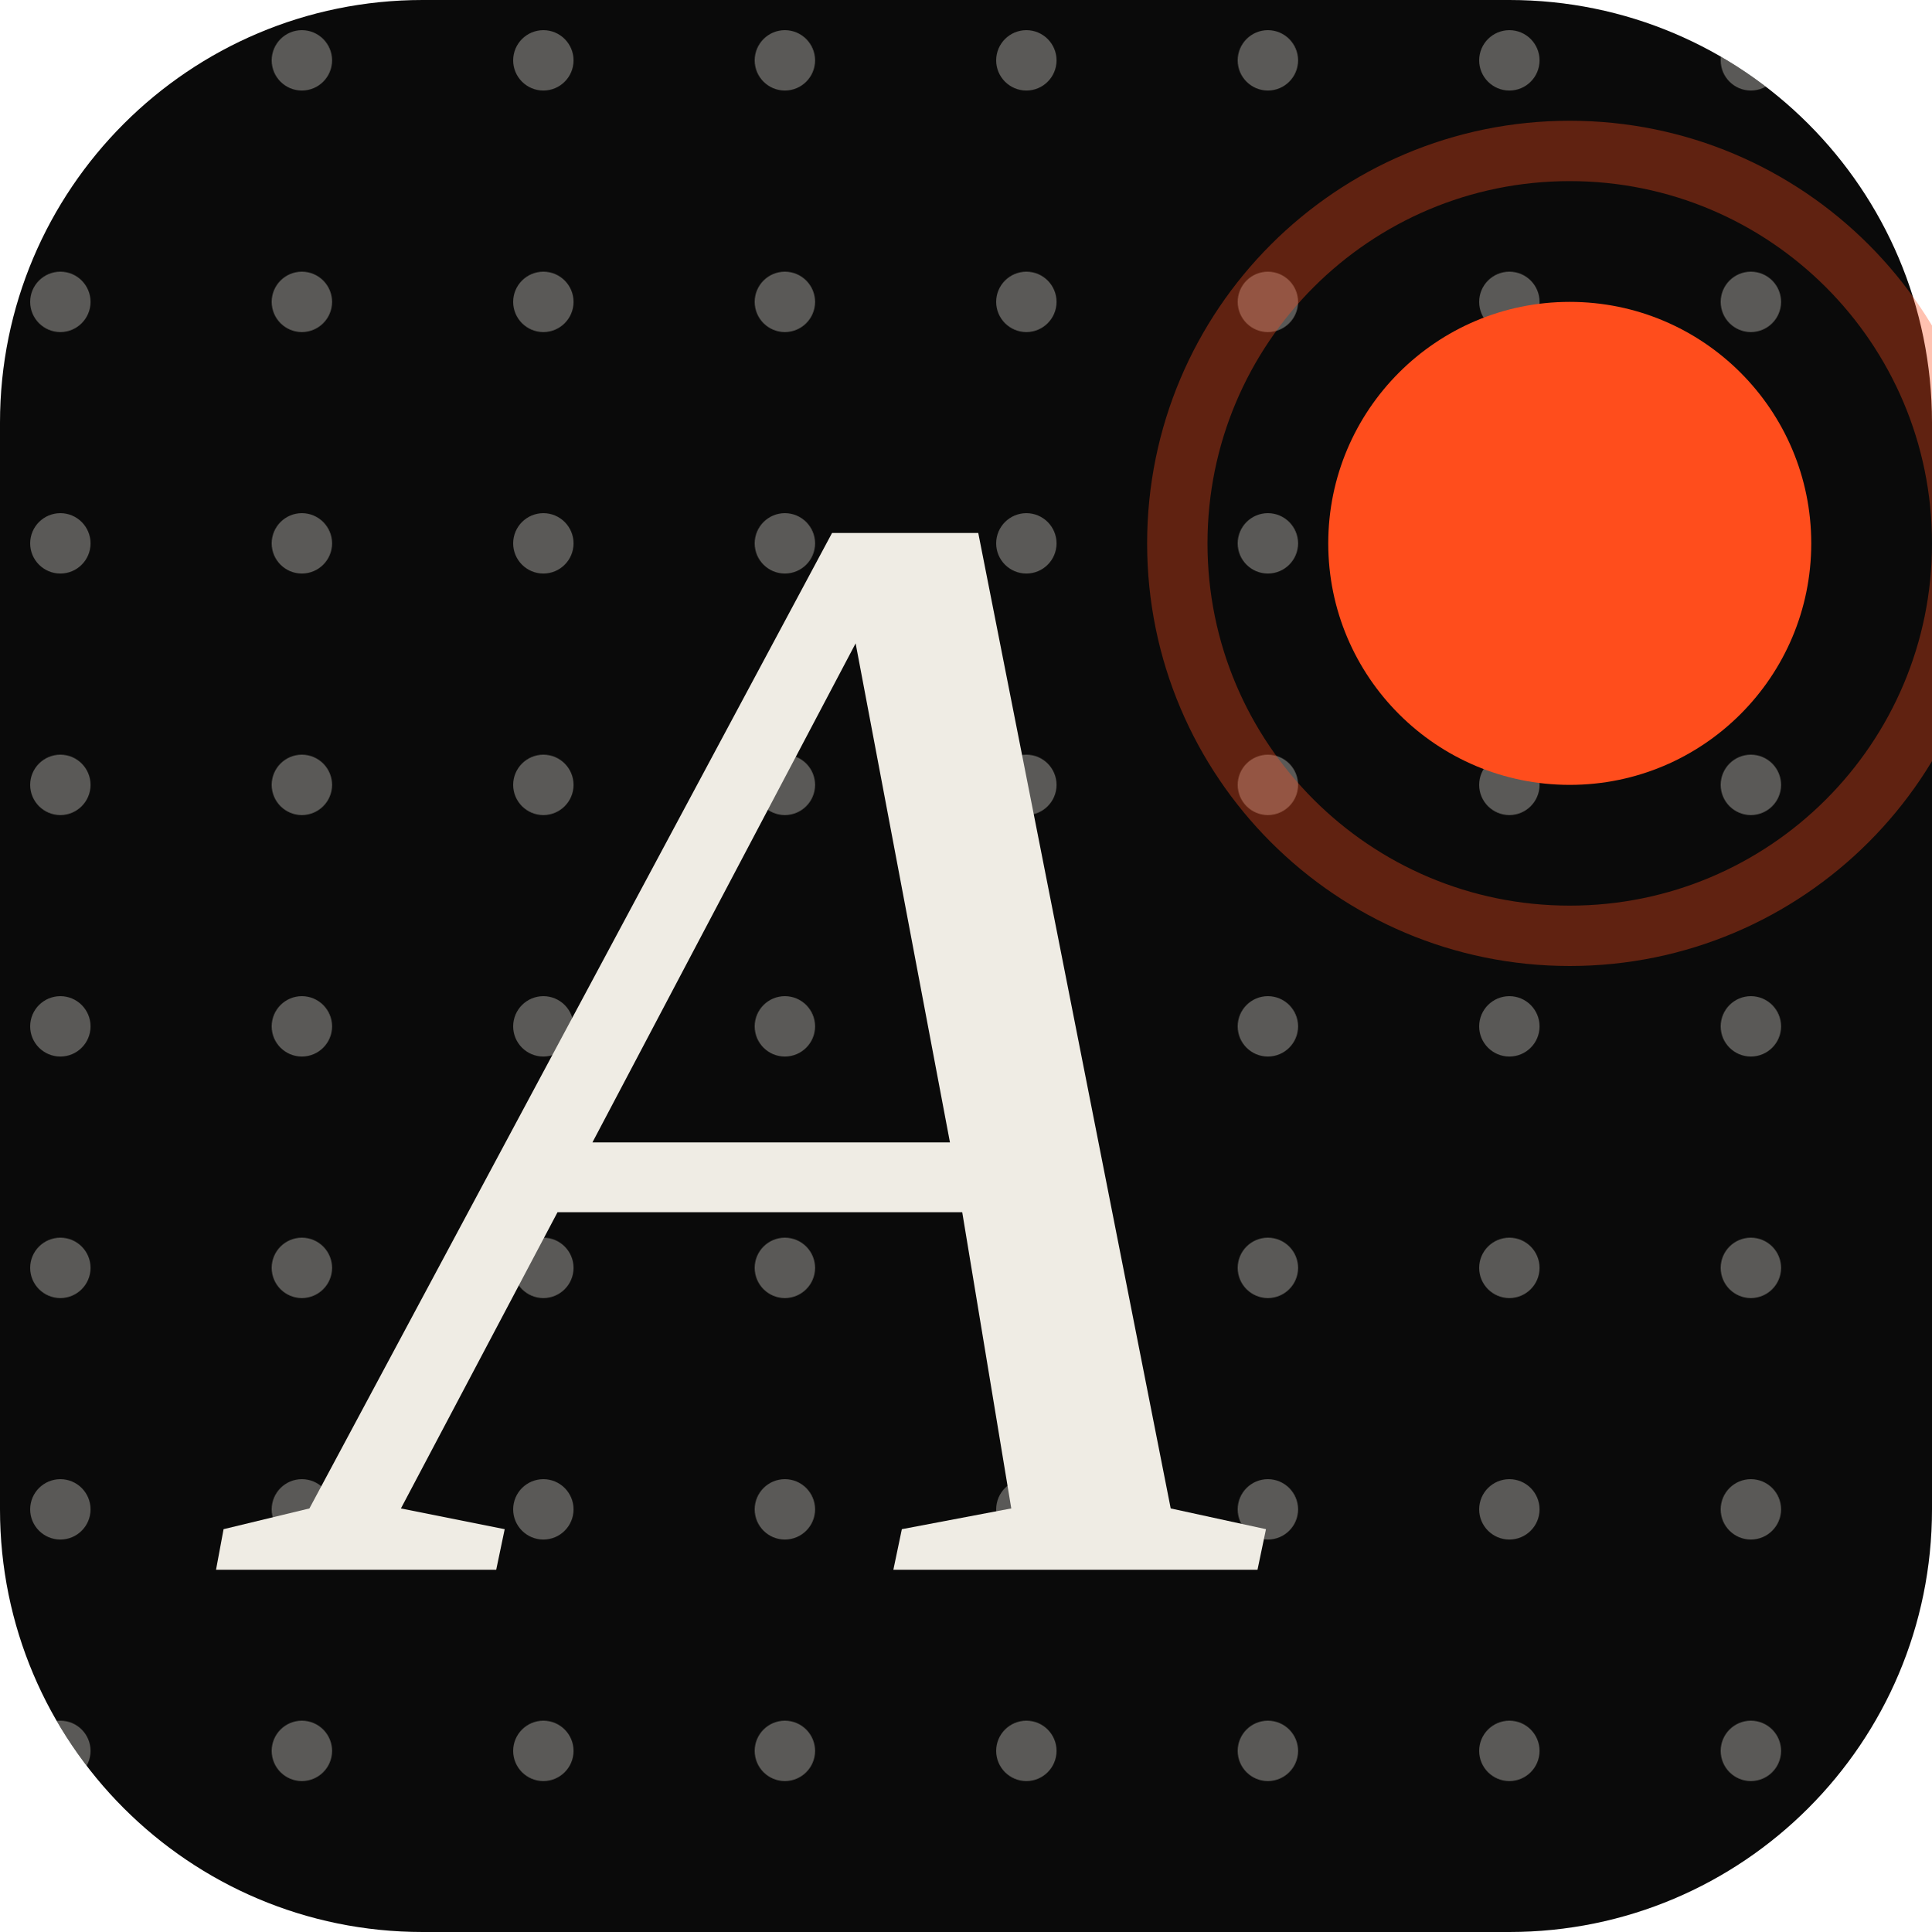
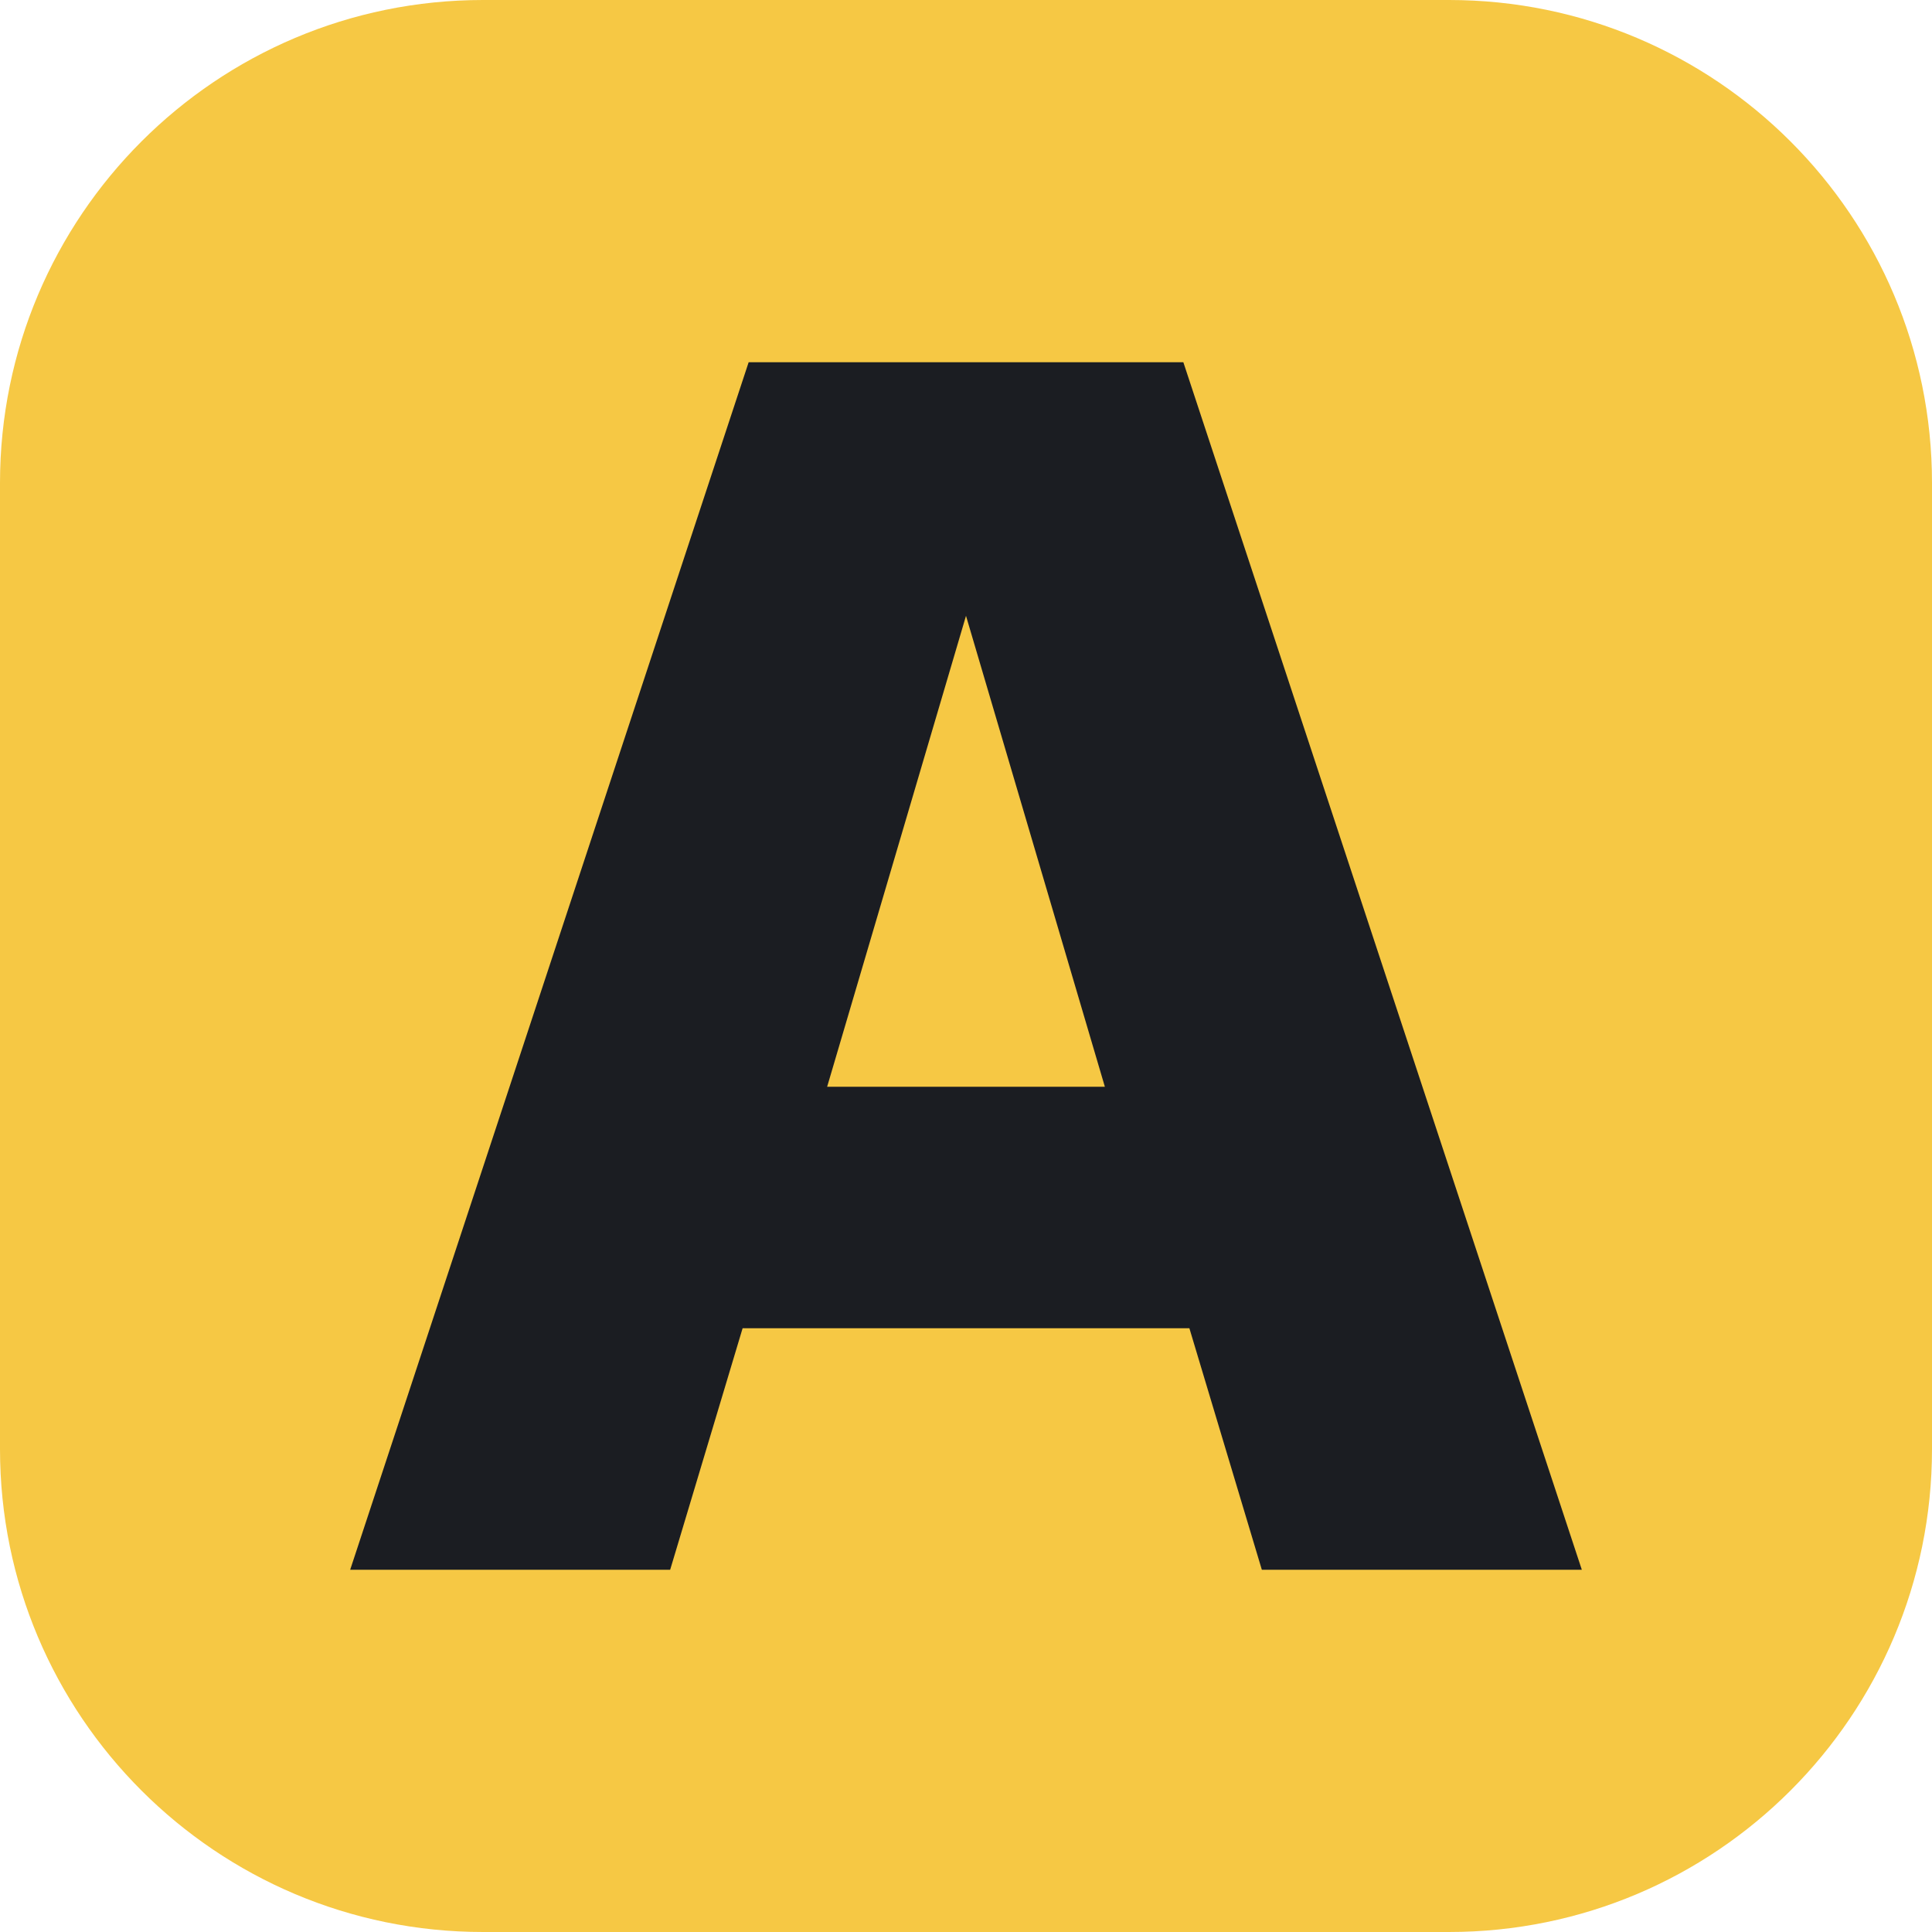
<svg xmlns="http://www.w3.org/2000/svg" viewBox="0 0 32 32" width="32" height="32">
-   <rect width="32" height="32" rx="7" fill="#0a0a0a" />
-   <rect width="32" height="32" rx="7" fill="url(#g)" opacity=".35" />
-   <defs>
-     <pattern id="g" width="4" height="4" patternUnits="userSpaceOnUse">
-       <circle cx="1" cy="1" r=".5" fill="#efece4" />
-     </pattern>
-   </defs>
-   <text x="5" y="26" font-family="Georgia,'Times New Roman',serif" font-style="italic" font-size="26" font-weight="400" fill="#efece4">A</text>
-   <circle cx="26" cy="9" r="4" fill="#ff4d1c" />
-   <circle cx="26" cy="9" r="6.5" fill="none" stroke="#ff4d1c" stroke-width="1" opacity=".35" />
+   <rect width="32" height="32" rx="8" fill="#F6C844" />
+   <path fill="#1B1D22" fill-rule="evenodd" d="M12.4 6h7.2l6.6 20h-5.3l-1.2-4h-7.4l-1.2 4H5.8zm1.3 12h4.6L16 10.2z" />
</svg>
